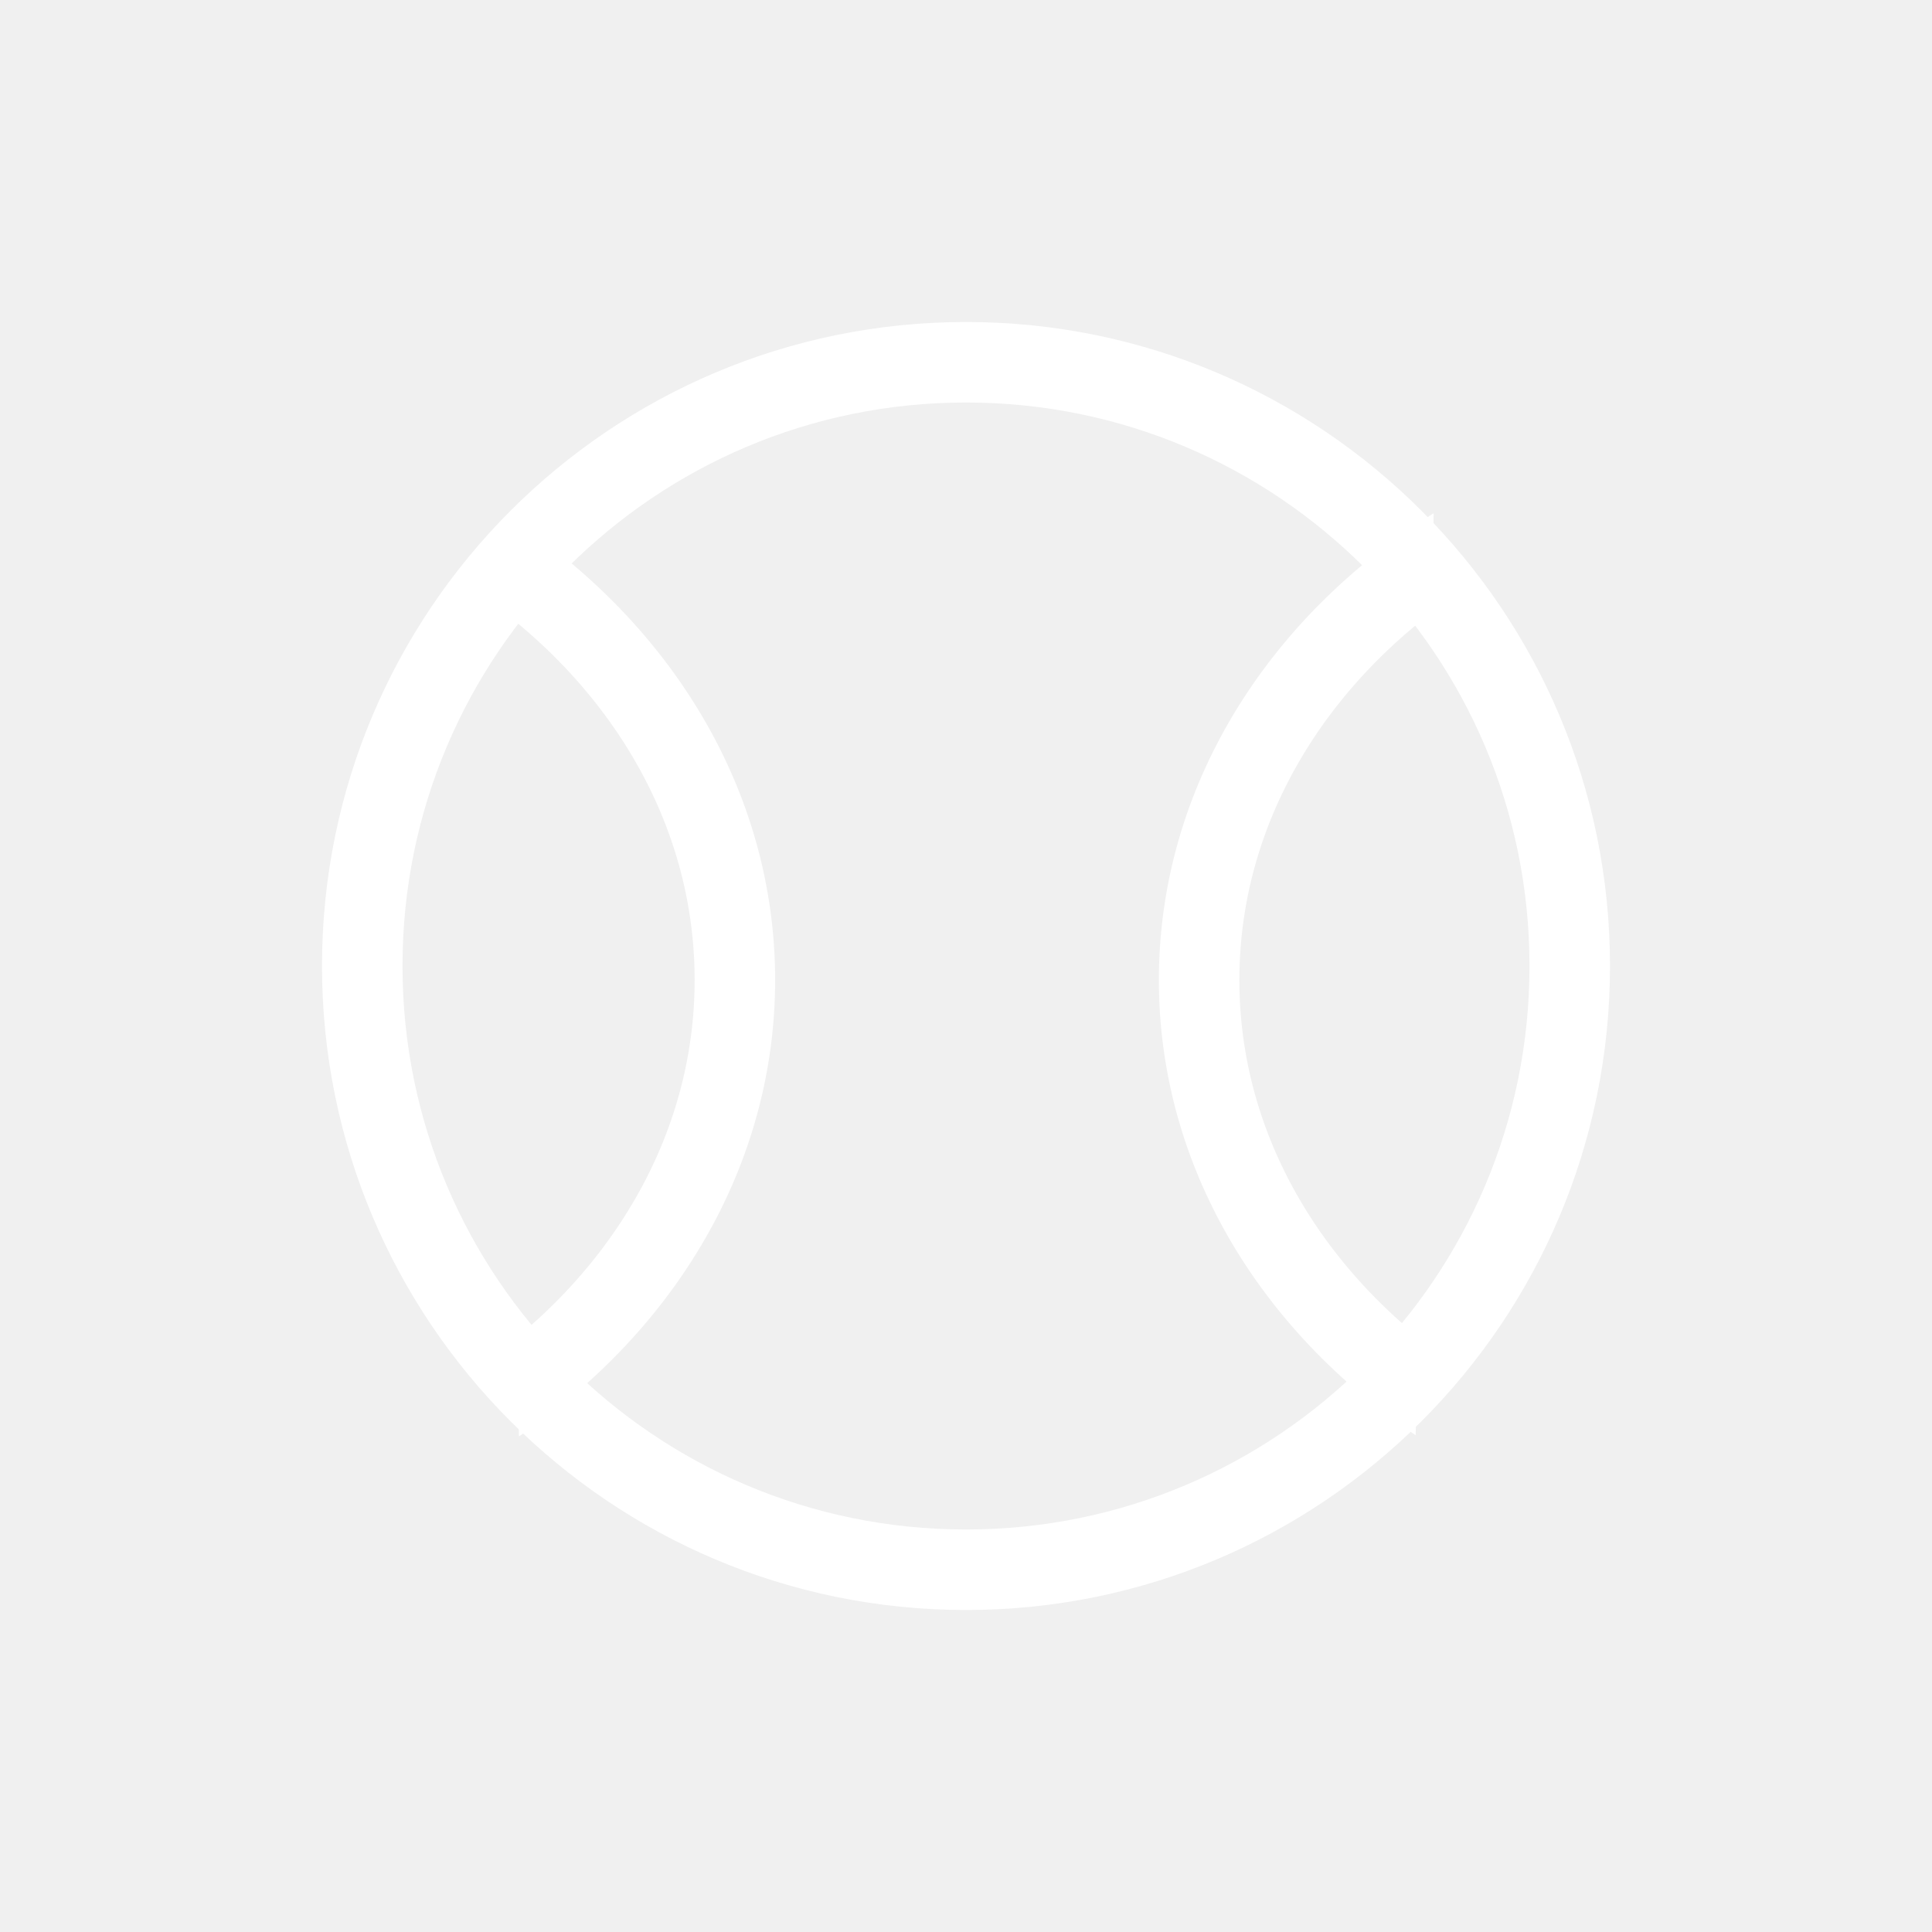
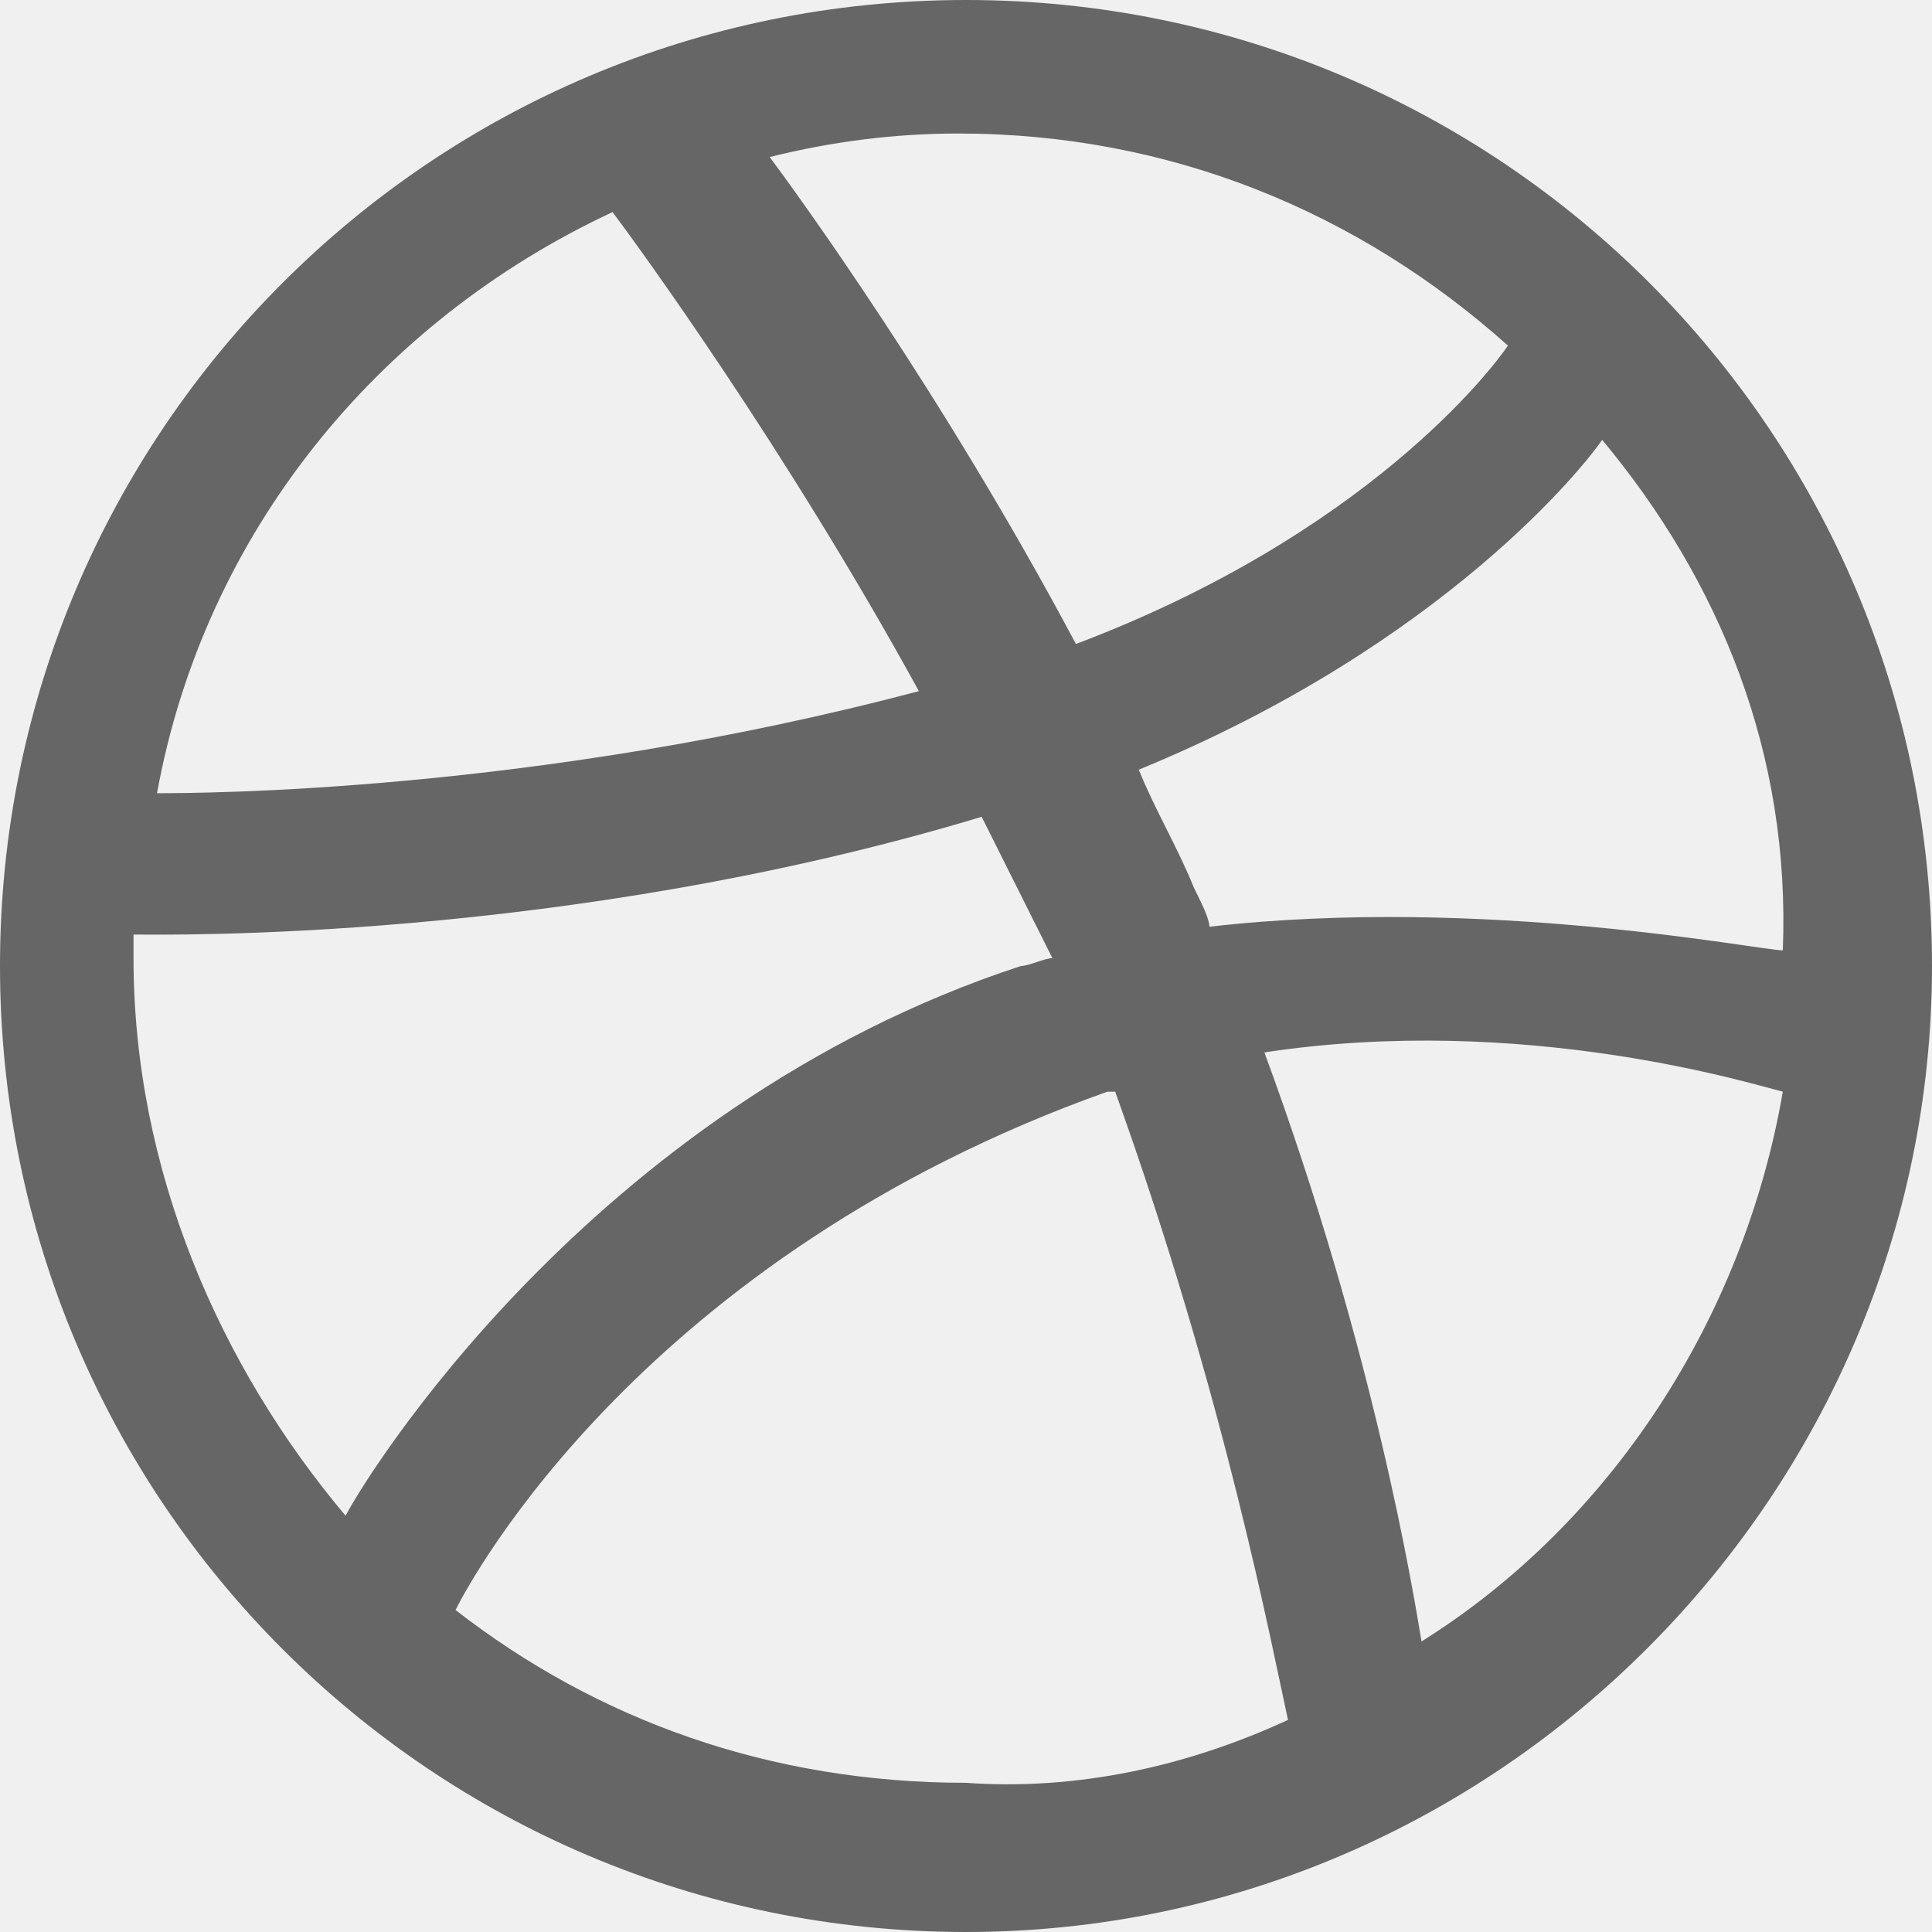
- <svg xmlns="http://www.w3.org/2000/svg" xmlns:xlink="http://www.w3.org/1999/xlink" width="24" height="24" viewBox="0 0 24 24">
-   <defs>
-     <circle id="a" cx="12" cy="12" r="8" />
-     <mask id="d" width="16" height="16" x="0" y="0" fill="white">
-       <use xlink:href="#a" />
-     </mask>
-     <path id="b" d="M6.446,17.844 C8.383,16.529 9.629,14.478 9.629,12.174 C9.629,9.819 8.327,7.729 6.316,6.418" />
-     <mask id="e" width="3.312" height="11.426" x="0" y="0" fill="white">
-       <use xlink:href="#b" />
-     </mask>
-     <path id="c" d="M17.809,6.376 C15.742,7.673 14.396,9.787 14.396,12.175 C14.396,14.475 15.645,16.522 17.586,17.829" />
-     <mask id="f" width="3.413" height="11.453" x="0" y="0" fill="white">
-       <use xlink:href="#c" />
-     </mask>
-   </defs>
-   <g fill="none" fill-rule="evenodd" stroke="#FFFFFF" stroke-width="2">
-     <use mask="url(#d)" xlink:href="#a" />
-     <use mask="url(#e)" xlink:href="#b" />
-     <use mask="url(#f)" xlink:href="#c" />
-   </g>
+ <svg xmlns="http://www.w3.org/2000/svg" width="18" height="18" viewBox="0 0 18 18">
+   <path fill="#666666" d="M14.927,4.098 C14.78,4.317 13.463,6 10.61,7.171 C10.756,7.537 10.976,7.902 11.122,8.268 C11.195,8.415 11.268,8.561 11.268,8.634 C13.829,8.341 16.39,8.854 16.61,8.854 C16.683,7.024 16.024,5.415 14.927,4.098 Z M7.171,1.463 C7.39,1.756 8.78,3.659 10.024,6 C12.732,4.976 13.902,3.439 14.049,3.22 C12.659,1.976 10.902,1.244 8.927,1.244 C8.341,1.244 7.756,1.317 7.171,1.463 Z M1.463,7.39 C1.829,7.39 4.976,7.39 8.561,6.439 C7.317,4.171 5.927,2.268 5.707,1.976 C3.512,3 1.902,4.976 1.463,7.39 Z M3.22,14.122 C3.366,13.829 5.488,10.317 9.512,9 C9.585,9 9.732,8.927 9.805,8.927 C9.585,8.488 9.366,8.049 9.146,7.61 C5.268,8.78 1.537,8.707 1.244,8.707 L1.244,8.927 C1.244,10.902 2.049,12.732 3.22,14.122 Z M12,16.024 C11.854,15.366 11.415,13.024 10.39,10.171 C10.39,10.171 10.39,10.171 10.317,10.171 C6,11.707 4.39,14.707 4.244,15 C5.561,16.024 7.171,16.61 9,16.61 C10.024,16.683 11.049,16.463 12,16.024 Z M16.61,10.171 C16.317,10.098 14.195,9.439 11.78,9.805 C12.805,12.585 13.171,14.854 13.244,15.293 C15,14.195 16.244,12.293 16.61,10.171 Z M9,18 C4.024,18 0,13.976 0,9 C0,4.024 4.024,0 9,0 C13.976,0 18,4.024 18,9 C18,13.902 13.976,18 9,18 Z" />
</svg>
